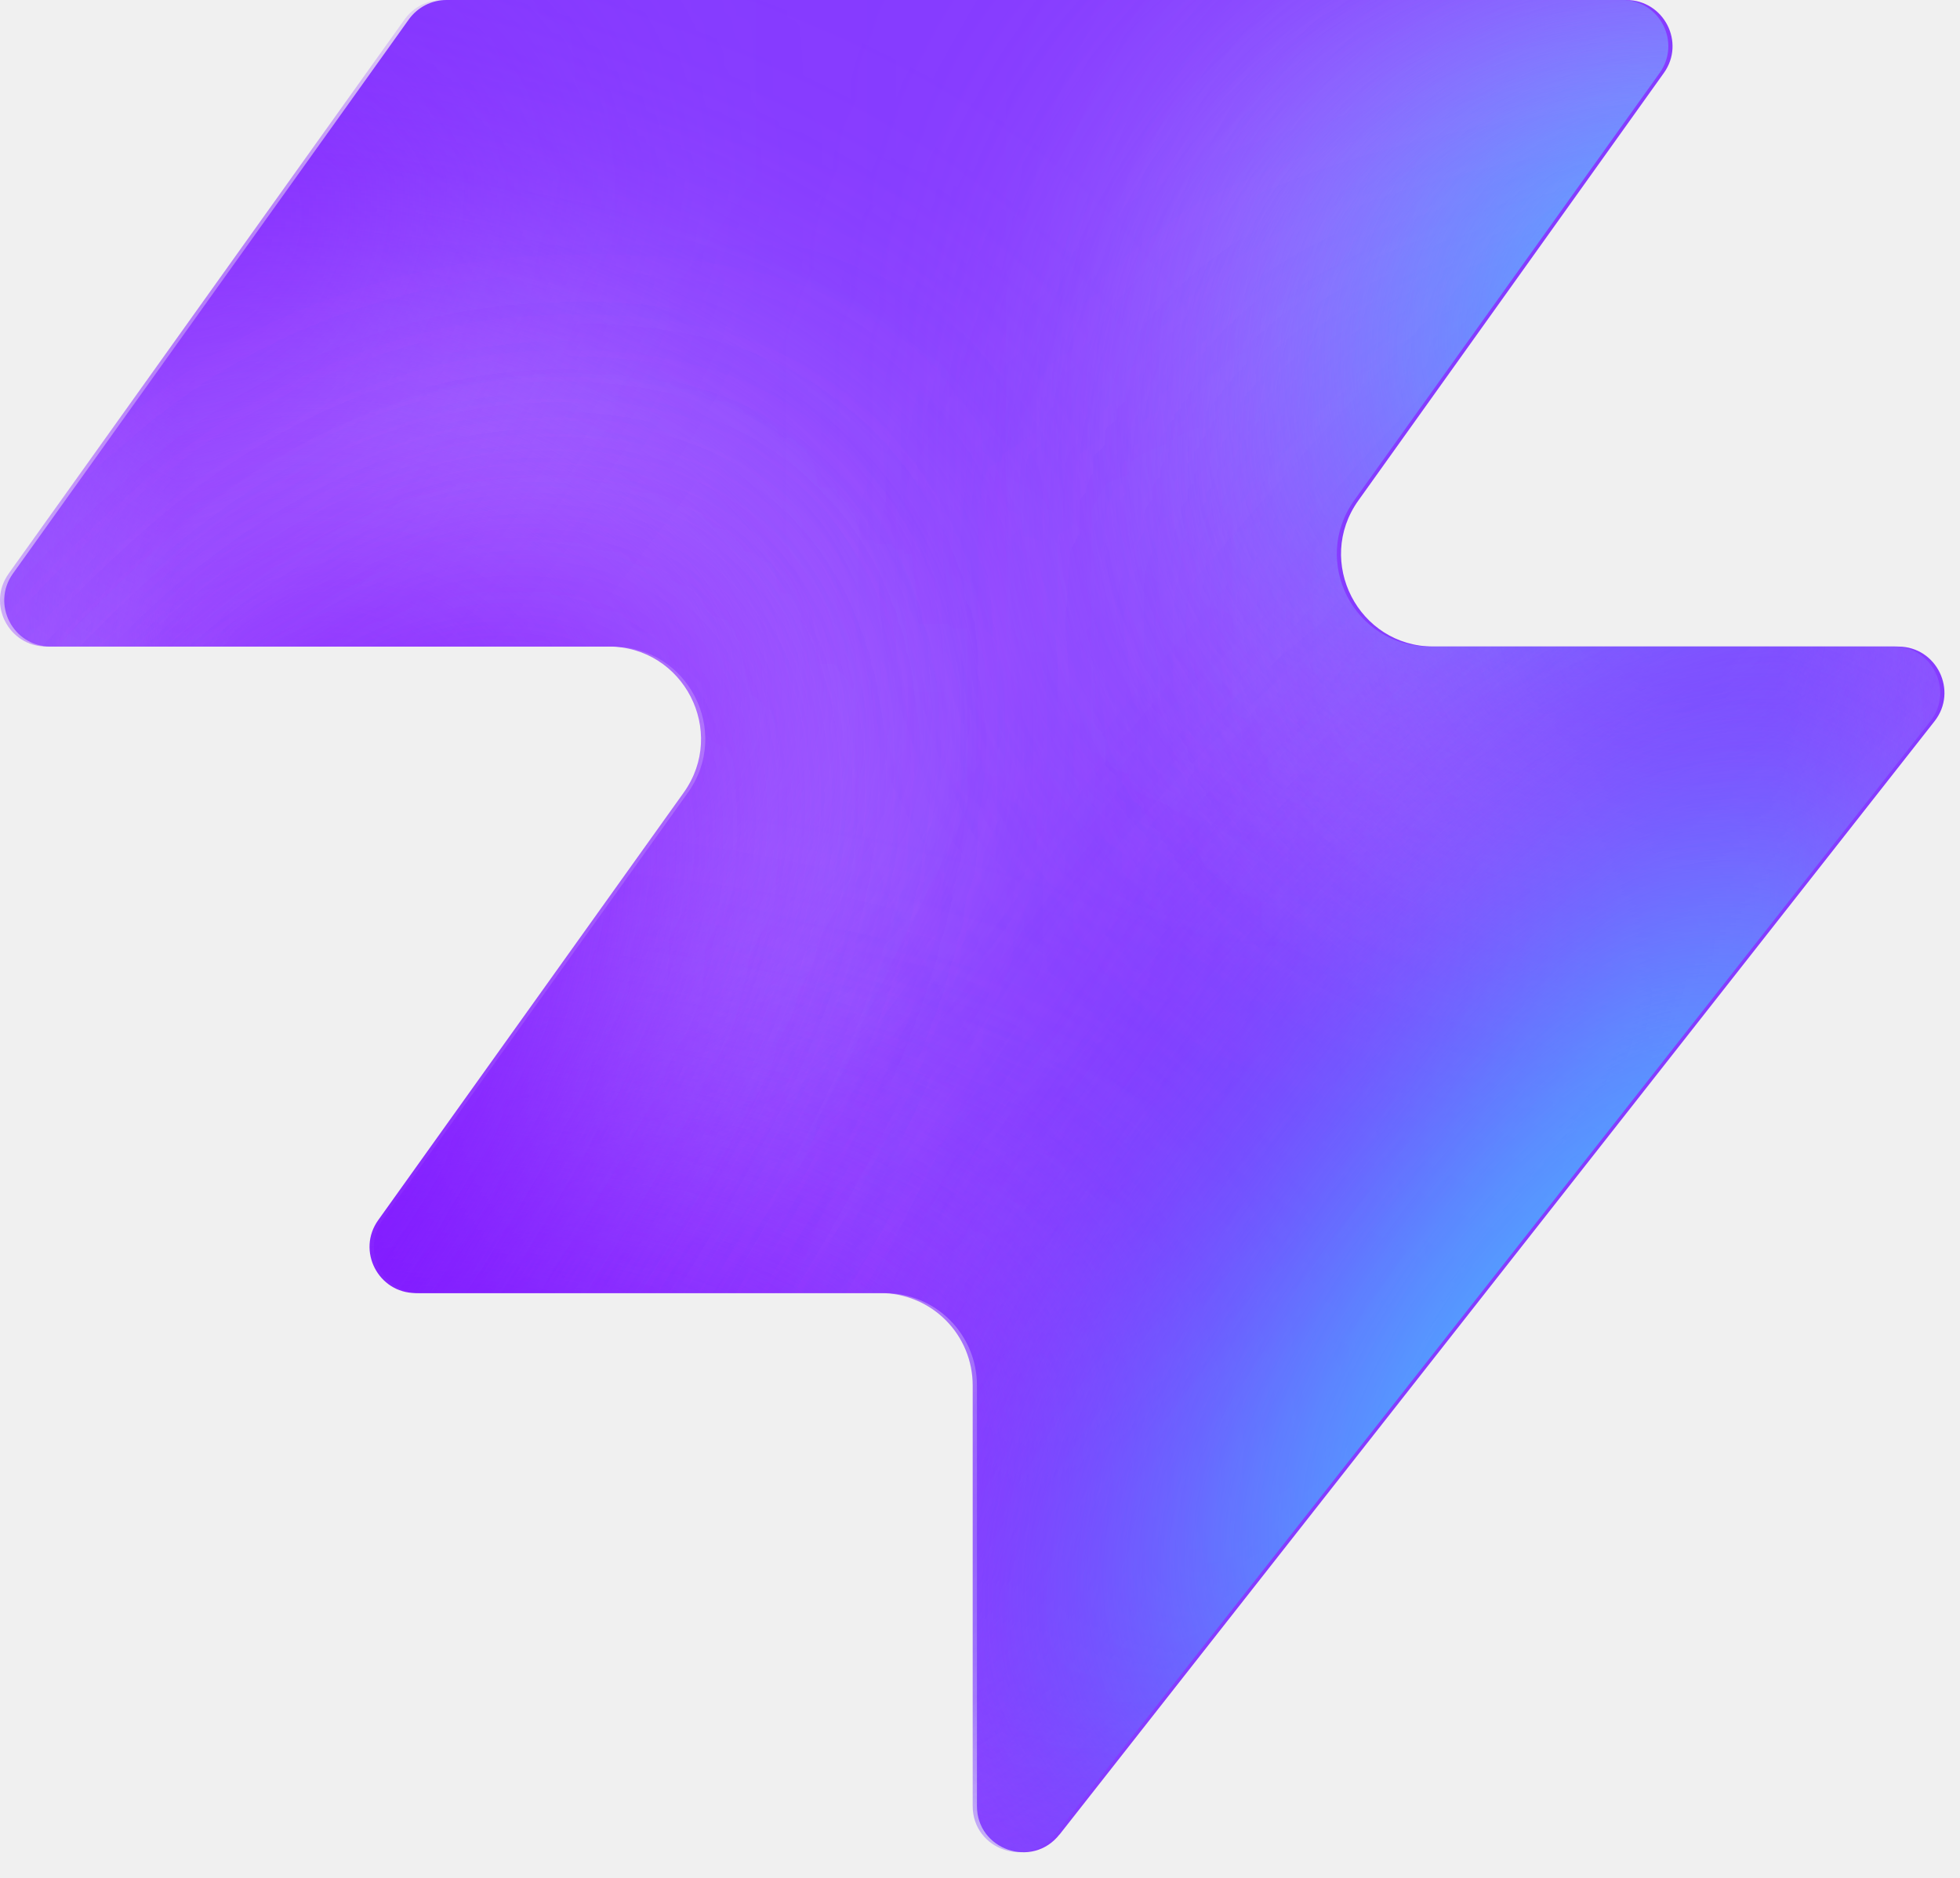
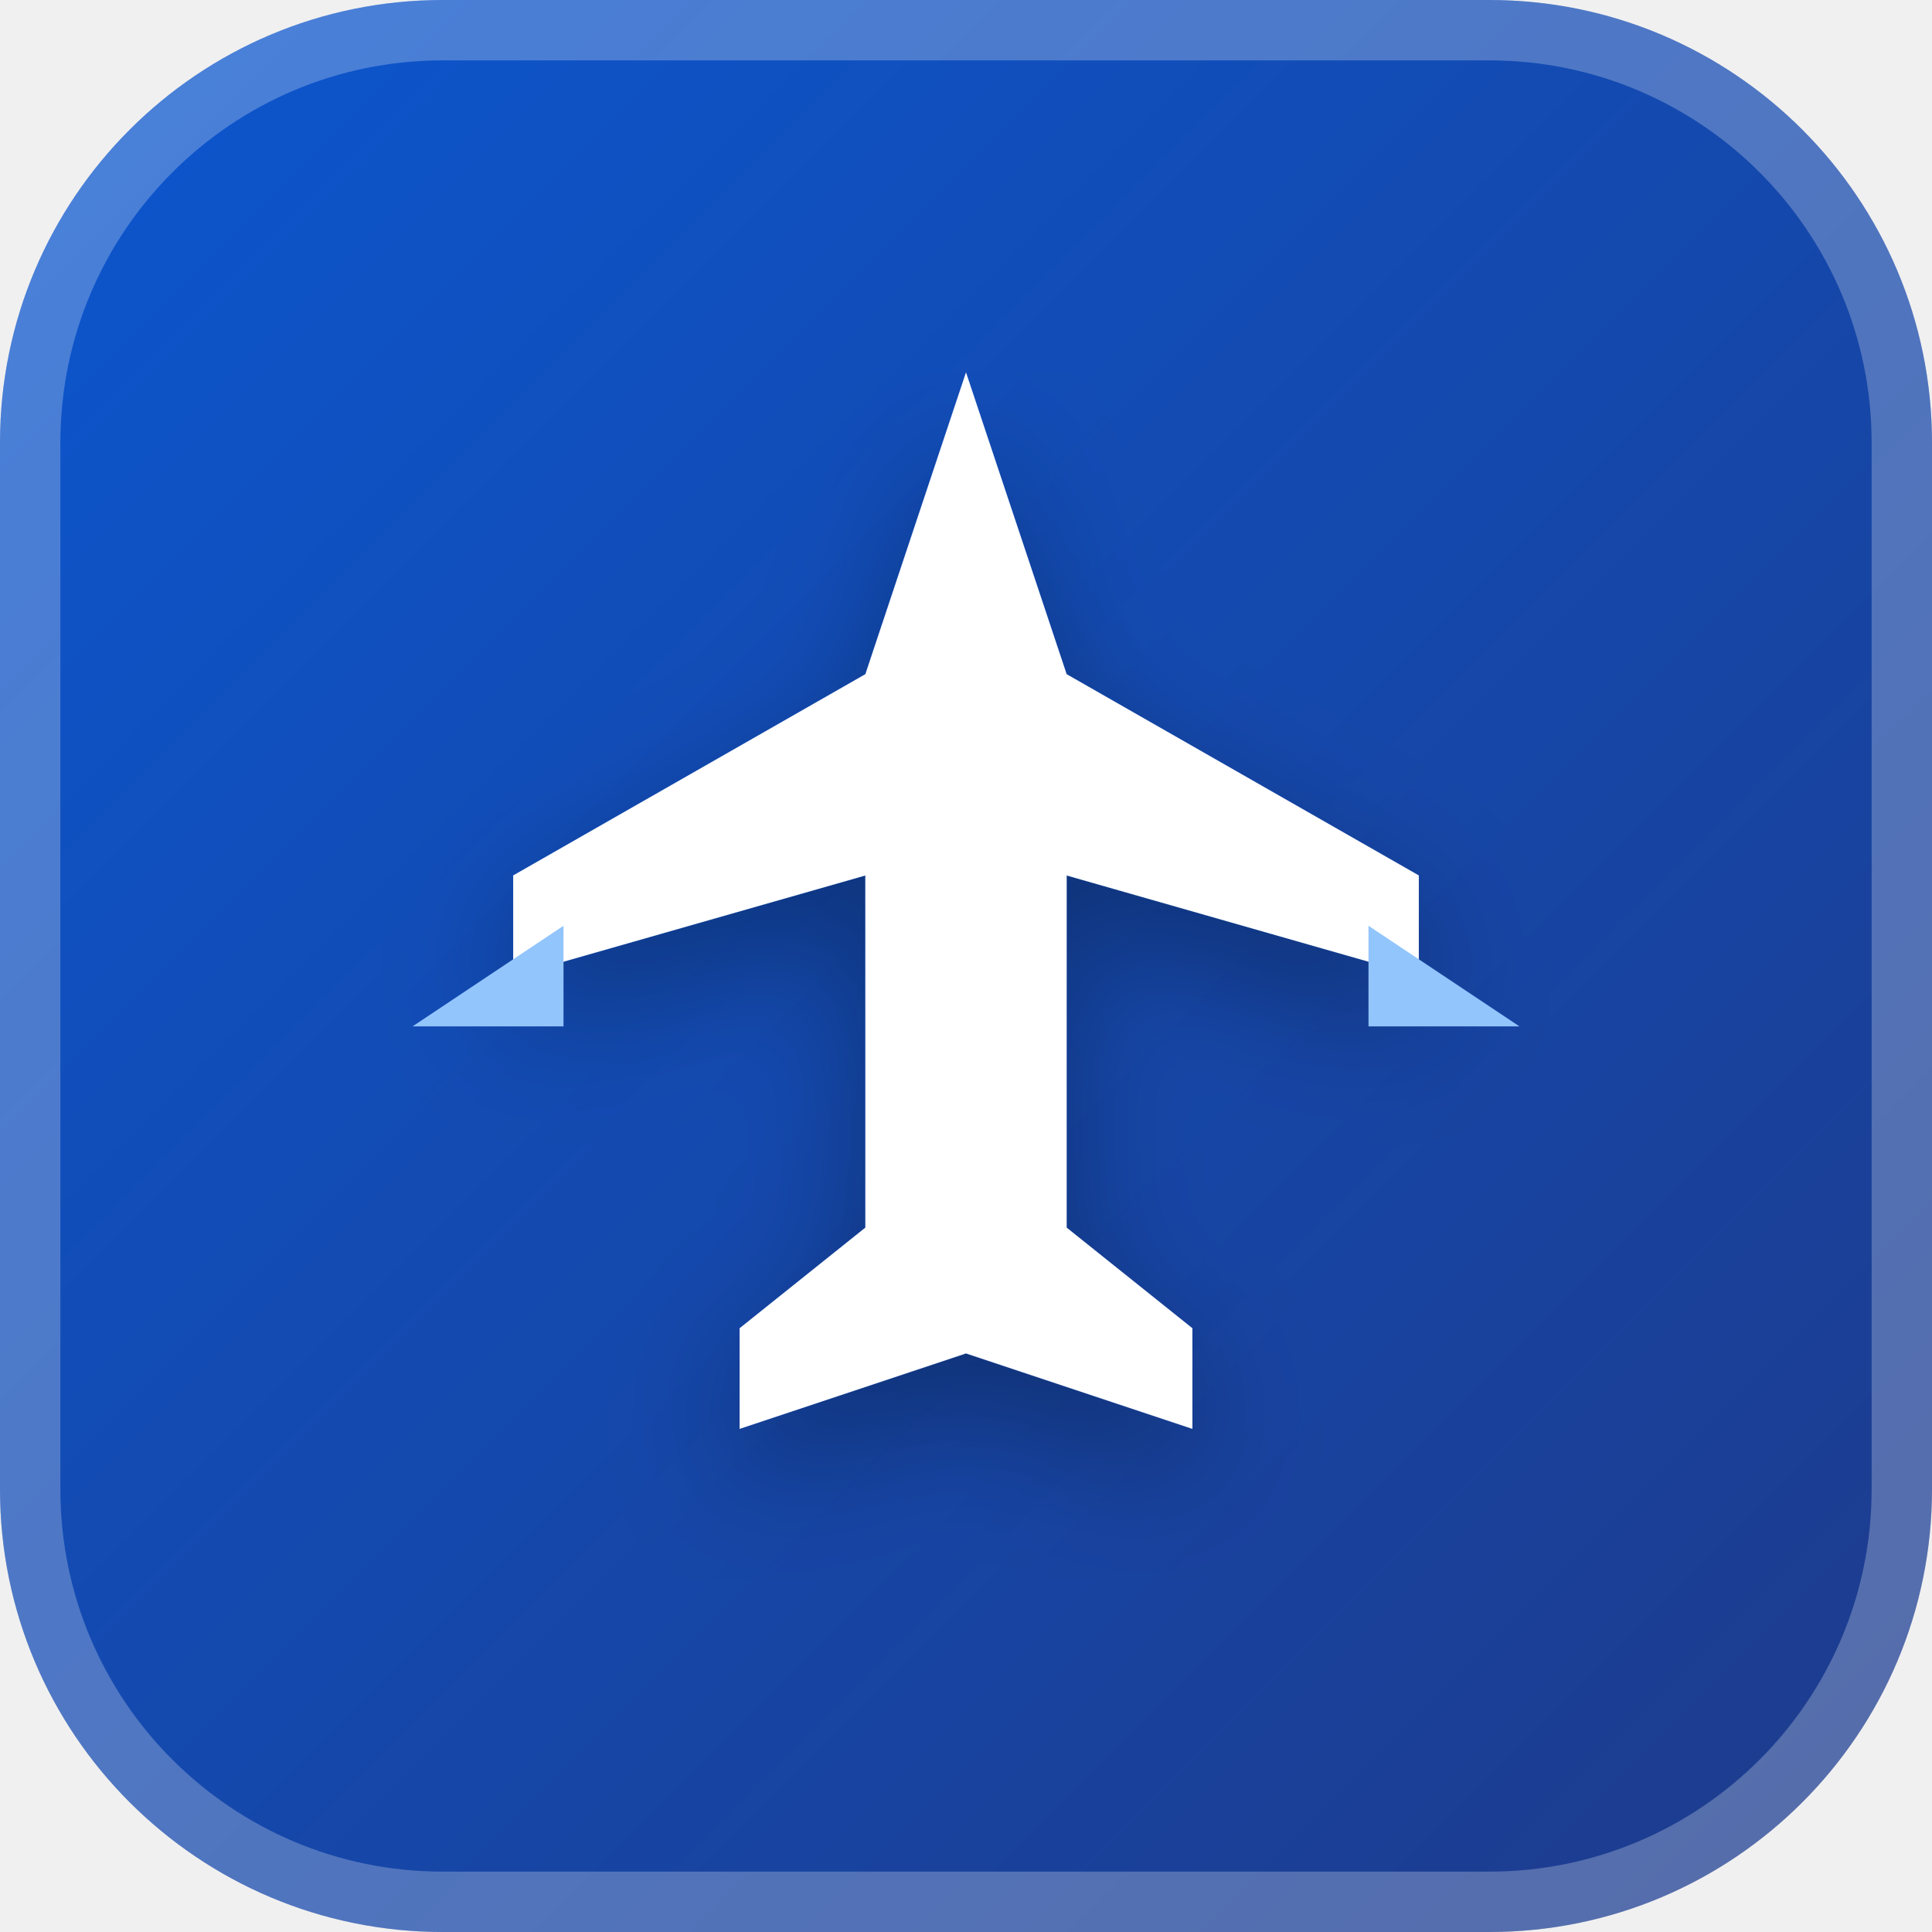
- <svg xmlns="http://www.w3.org/2000/svg" width="48" height="46" fill="none" viewBox="0 0 48 46">
-   <path fill="#863bff" d="M25.946 44.938c-.664.845-2.021.375-2.021-.698V33.937a2.26 2.26 0 0 0-2.262-2.262H10.287c-.92 0-1.456-1.04-.92-1.788l7.48-10.471c1.07-1.497 0-3.578-1.842-3.578H1.237c-.92 0-1.456-1.04-.92-1.788L10.013.474c.214-.297.556-.474.92-.474h28.894c.92 0 1.456 1.04.92 1.788l-7.48 10.471c-1.07 1.498 0 3.579 1.842 3.579h11.377c.943 0 1.473 1.088.89 1.83L25.947 44.94z" style="fill:#863bff;fill:color(display-p3 .525 .23 1);fill-opacity:1" />
-   <mask id="a" width="48" height="46" x="0" y="0" maskUnits="userSpaceOnUse" style="mask-type:alpha">
-     <path fill="#000" d="M25.842 44.938c-.664.844-2.021.375-2.021-.698V33.937a2.26 2.26 0 0 0-2.262-2.262H10.183c-.92 0-1.456-1.04-.92-1.788l7.48-10.471c1.07-1.498 0-3.579-1.842-3.579H1.133c-.92 0-1.456-1.04-.92-1.787L9.91.473c.214-.297.556-.474.92-.474h28.894c.92 0 1.456 1.04.92 1.788l-7.48 10.471c-1.07 1.498 0 3.578 1.842 3.578h11.377c.943 0 1.473 1.088.89 1.832L25.843 44.94z" style="fill:#000;fill-opacity:1" />
-   </mask>
-   <g mask="url(#a)">
-     <g filter="url(#b)">
-       <ellipse cx="5.508" cy="14.704" fill="#ede6ff" rx="5.508" ry="14.704" style="fill:#ede6ff;fill:color(display-p3 .927 .903 1);fill-opacity:1" transform="matrix(.00324 1 1 -.00324 -4.47 31.516)" />
-     </g>
-     <g filter="url(#c)">
-       <ellipse cx="10.399" cy="29.851" fill="#ede6ff" rx="10.399" ry="29.851" style="fill:#ede6ff;fill:color(display-p3 .927 .903 1);fill-opacity:1" transform="matrix(.00324 1 1 -.00324 -39.328 7.883)" />
-     </g>
-     <g filter="url(#d)">
-       <ellipse cx="5.508" cy="30.487" fill="#7e14ff" rx="5.508" ry="30.487" style="fill:#7e14ff;fill:color(display-p3 .492 .077 1);fill-opacity:1" transform="rotate(89.814 -25.913 -14.639)scale(1 -1)" />
-     </g>
-     <g filter="url(#e)">
-       <ellipse cx="5.508" cy="30.599" fill="#7e14ff" rx="5.508" ry="30.599" style="fill:#7e14ff;fill:color(display-p3 .492 .077 1);fill-opacity:1" transform="rotate(89.814 -32.644 -3.334)scale(1 -1)" />
-     </g>
-     <g filter="url(#f)">
-       <ellipse cx="5.508" cy="30.599" fill="#7e14ff" rx="5.508" ry="30.599" style="fill:#7e14ff;fill:color(display-p3 .492 .077 1);fill-opacity:1" transform="matrix(.00324 1 1 -.00324 -34.34 30.47)" />
-     </g>
-     <g filter="url(#g)">
-       <ellipse cx="14.072" cy="22.078" fill="#ede6ff" rx="14.072" ry="22.078" style="fill:#ede6ff;fill:color(display-p3 .927 .903 1);fill-opacity:1" transform="rotate(93.35 24.506 48.493)scale(-1 1)" />
-     </g>
-     <g filter="url(#h)">
-       <ellipse cx="3.47" cy="21.501" fill="#7e14ff" rx="3.47" ry="21.501" style="fill:#7e14ff;fill:color(display-p3 .492 .077 1);fill-opacity:1" transform="rotate(89.009 28.708 47.59)scale(-1 1)" />
-     </g>
-     <g filter="url(#i)">
-       <ellipse cx="3.47" cy="21.501" fill="#7e14ff" rx="3.47" ry="21.501" style="fill:#7e14ff;fill:color(display-p3 .492 .077 1);fill-opacity:1" transform="rotate(89.009 28.708 47.59)scale(-1 1)" />
-     </g>
-     <g filter="url(#j)">
-       <ellipse cx=".387" cy="8.972" fill="#7e14ff" rx="4.407" ry="29.108" style="fill:#7e14ff;fill:color(display-p3 .492 .077 1);fill-opacity:1" transform="rotate(39.51 .387 8.972)" />
-     </g>
-     <g filter="url(#k)">
-       <ellipse cx="47.523" cy="-6.092" fill="#7e14ff" rx="4.407" ry="29.108" style="fill:#7e14ff;fill:color(display-p3 .492 .077 1);fill-opacity:1" transform="rotate(37.892 47.523 -6.092)" />
-     </g>
-     <g filter="url(#l)">
-       <ellipse cx="41.412" cy="6.333" fill="#47bfff" rx="5.971" ry="9.665" style="fill:#47bfff;fill:color(display-p3 .28 .748 1);fill-opacity:1" transform="rotate(37.892 41.412 6.333)" />
-     </g>
-     <g filter="url(#m)">
-       <ellipse cx="-1.879" cy="38.332" fill="#7e14ff" rx="4.407" ry="29.108" style="fill:#7e14ff;fill:color(display-p3 .492 .077 1);fill-opacity:1" transform="rotate(37.892 -1.88 38.332)" />
-     </g>
-     <g filter="url(#n)">
-       <ellipse cx="-1.879" cy="38.332" fill="#7e14ff" rx="4.407" ry="29.108" style="fill:#7e14ff;fill:color(display-p3 .492 .077 1);fill-opacity:1" transform="rotate(37.892 -1.88 38.332)" />
-     </g>
-     <g filter="url(#o)">
-       <ellipse cx="35.651" cy="29.907" fill="#7e14ff" rx="4.407" ry="29.108" style="fill:#7e14ff;fill:color(display-p3 .492 .077 1);fill-opacity:1" transform="rotate(37.892 35.651 29.907)" />
-     </g>
-     <g filter="url(#p)">
-       <ellipse cx="38.418" cy="32.4" fill="#47bfff" rx="5.971" ry="15.297" style="fill:#47bfff;fill:color(display-p3 .28 .748 1);fill-opacity:1" transform="rotate(37.892 38.418 32.4)" />
-     </g>
+ <svg xmlns="http://www.w3.org/2000/svg" width="96" height="96" viewBox="0 0 96 96" fill="none">
+   <rect width="96" height="96" rx="22" fill="url(#bgGrad)" />
+   <rect x="1.5" y="1.5" width="93" height="93" rx="20.5" stroke="rgba(255,255,255,0.25)" stroke-width="3" />
+   <g transform="translate(18, 16) scale(1.25)">
+     <path d="M24 2 L28 14 L42 22 L42 26 L28 22 L28 36 L33 40 L33 44 L24 41 L15 44 L15 40 L20 36 L20 22 L6 26 L6 22 L20 14 Z" fill="#FFFFFF" filter="url(#dropGlow)" />
+     <path d="M8 24 L2 28 L8 28 Z" fill="#93C5FD" />
+     <path d="M40 24 L46 28 L40 28 Z" fill="#93C5FD" />
  </g>
  <defs>
-     <filter id="b" width="60.045" height="41.654" x="-19.77" y="16.149" color-interpolation-filters="sRGB" filterUnits="userSpaceOnUse">
-       <feFlood flood-opacity="0" result="BackgroundImageFix" />
-       <feBlend in="SourceGraphic" in2="BackgroundImageFix" result="shape" />
-       <feGaussianBlur result="effect1_foregroundBlur_2002_17158" stdDeviation="7.659" />
-     </filter>
-     <filter id="c" width="90.34" height="51.437" x="-54.613" y="-7.533" color-interpolation-filters="sRGB" filterUnits="userSpaceOnUse">
-       <feFlood flood-opacity="0" result="BackgroundImageFix" />
-       <feBlend in="SourceGraphic" in2="BackgroundImageFix" result="shape" />
-       <feGaussianBlur result="effect1_foregroundBlur_2002_17158" stdDeviation="7.659" />
-     </filter>
-     <filter id="d" width="79.355" height="29.4" x="-49.64" y="2.03" color-interpolation-filters="sRGB" filterUnits="userSpaceOnUse">
-       <feFlood flood-opacity="0" result="BackgroundImageFix" />
-       <feBlend in="SourceGraphic" in2="BackgroundImageFix" result="shape" />
-       <feGaussianBlur result="effect1_foregroundBlur_2002_17158" stdDeviation="4.596" />
-     </filter>
-     <filter id="e" width="79.579" height="29.4" x="-45.045" y="20.029" color-interpolation-filters="sRGB" filterUnits="userSpaceOnUse">
-       <feFlood flood-opacity="0" result="BackgroundImageFix" />
-       <feBlend in="SourceGraphic" in2="BackgroundImageFix" result="shape" />
-       <feGaussianBlur result="effect1_foregroundBlur_2002_17158" stdDeviation="4.596" />
-     </filter>
-     <filter id="f" width="79.579" height="29.4" x="-43.513" y="21.178" color-interpolation-filters="sRGB" filterUnits="userSpaceOnUse">
-       <feFlood flood-opacity="0" result="BackgroundImageFix" />
-       <feBlend in="SourceGraphic" in2="BackgroundImageFix" result="shape" />
-       <feGaussianBlur result="effect1_foregroundBlur_2002_17158" stdDeviation="4.596" />
-     </filter>
-     <filter id="g" width="74.749" height="58.852" x="15.756" y="-17.901" color-interpolation-filters="sRGB" filterUnits="userSpaceOnUse">
-       <feFlood flood-opacity="0" result="BackgroundImageFix" />
-       <feBlend in="SourceGraphic" in2="BackgroundImageFix" result="shape" />
-       <feGaussianBlur result="effect1_foregroundBlur_2002_17158" stdDeviation="7.659" />
-     </filter>
-     <filter id="h" width="61.377" height="25.362" x="23.548" y="2.284" color-interpolation-filters="sRGB" filterUnits="userSpaceOnUse">
-       <feFlood flood-opacity="0" result="BackgroundImageFix" />
-       <feBlend in="SourceGraphic" in2="BackgroundImageFix" result="shape" />
-       <feGaussianBlur result="effect1_foregroundBlur_2002_17158" stdDeviation="4.596" />
-     </filter>
-     <filter id="i" width="61.377" height="25.362" x="23.548" y="2.284" color-interpolation-filters="sRGB" filterUnits="userSpaceOnUse">
-       <feFlood flood-opacity="0" result="BackgroundImageFix" />
-       <feBlend in="SourceGraphic" in2="BackgroundImageFix" result="shape" />
-       <feGaussianBlur result="effect1_foregroundBlur_2002_17158" stdDeviation="4.596" />
-     </filter>
-     <filter id="j" width="56.045" height="63.649" x="-27.636" y="-22.853" color-interpolation-filters="sRGB" filterUnits="userSpaceOnUse">
-       <feFlood flood-opacity="0" result="BackgroundImageFix" />
-       <feBlend in="SourceGraphic" in2="BackgroundImageFix" result="shape" />
-       <feGaussianBlur result="effect1_foregroundBlur_2002_17158" stdDeviation="4.596" />
-     </filter>
-     <filter id="k" width="54.814" height="64.646" x="20.116" y="-38.415" color-interpolation-filters="sRGB" filterUnits="userSpaceOnUse">
-       <feFlood flood-opacity="0" result="BackgroundImageFix" />
-       <feBlend in="SourceGraphic" in2="BackgroundImageFix" result="shape" />
-       <feGaussianBlur result="effect1_foregroundBlur_2002_17158" stdDeviation="4.596" />
-     </filter>
-     <filter id="l" width="33.541" height="35.313" x="24.641" y="-11.323" color-interpolation-filters="sRGB" filterUnits="userSpaceOnUse">
-       <feFlood flood-opacity="0" result="BackgroundImageFix" />
-       <feBlend in="SourceGraphic" in2="BackgroundImageFix" result="shape" />
-       <feGaussianBlur result="effect1_foregroundBlur_2002_17158" stdDeviation="4.596" />
-     </filter>
-     <filter id="m" width="54.814" height="64.646" x="-29.286" y="6.009" color-interpolation-filters="sRGB" filterUnits="userSpaceOnUse">
-       <feFlood flood-opacity="0" result="BackgroundImageFix" />
-       <feBlend in="SourceGraphic" in2="BackgroundImageFix" result="shape" />
-       <feGaussianBlur result="effect1_foregroundBlur_2002_17158" stdDeviation="4.596" />
-     </filter>
-     <filter id="n" width="54.814" height="64.646" x="-29.286" y="6.009" color-interpolation-filters="sRGB" filterUnits="userSpaceOnUse">
-       <feFlood flood-opacity="0" result="BackgroundImageFix" />
-       <feBlend in="SourceGraphic" in2="BackgroundImageFix" result="shape" />
-       <feGaussianBlur result="effect1_foregroundBlur_2002_17158" stdDeviation="4.596" />
-     </filter>
-     <filter id="o" width="54.814" height="64.646" x="8.244" y="-2.416" color-interpolation-filters="sRGB" filterUnits="userSpaceOnUse">
-       <feFlood flood-opacity="0" result="BackgroundImageFix" />
-       <feBlend in="SourceGraphic" in2="BackgroundImageFix" result="shape" />
-       <feGaussianBlur result="effect1_foregroundBlur_2002_17158" stdDeviation="4.596" />
-     </filter>
-     <filter id="p" width="39.409" height="43.623" x="18.713" y="10.588" color-interpolation-filters="sRGB" filterUnits="userSpaceOnUse">
-       <feFlood flood-opacity="0" result="BackgroundImageFix" />
-       <feBlend in="SourceGraphic" in2="BackgroundImageFix" result="shape" />
-       <feGaussianBlur result="effect1_foregroundBlur_2002_17158" stdDeviation="4.596" />
+     <linearGradient id="bgGrad" x1="0" y1="0" x2="96" y2="96" gradientUnits="userSpaceOnUse">
+       <stop offset="0%" stop-color="#0B57D0" />
+       <stop offset="100%" stop-color="#1E3A8A" />
+     </linearGradient>
+     <filter id="dropGlow" x="0" y="0" width="50" height="50" filterUnits="userSpaceOnUse">
+       <feDropShadow dx="0" dy="2" stdDeviation="2.5" flood-color="rgba(0,0,0,0.3)" />
    </filter>
  </defs>
</svg>
